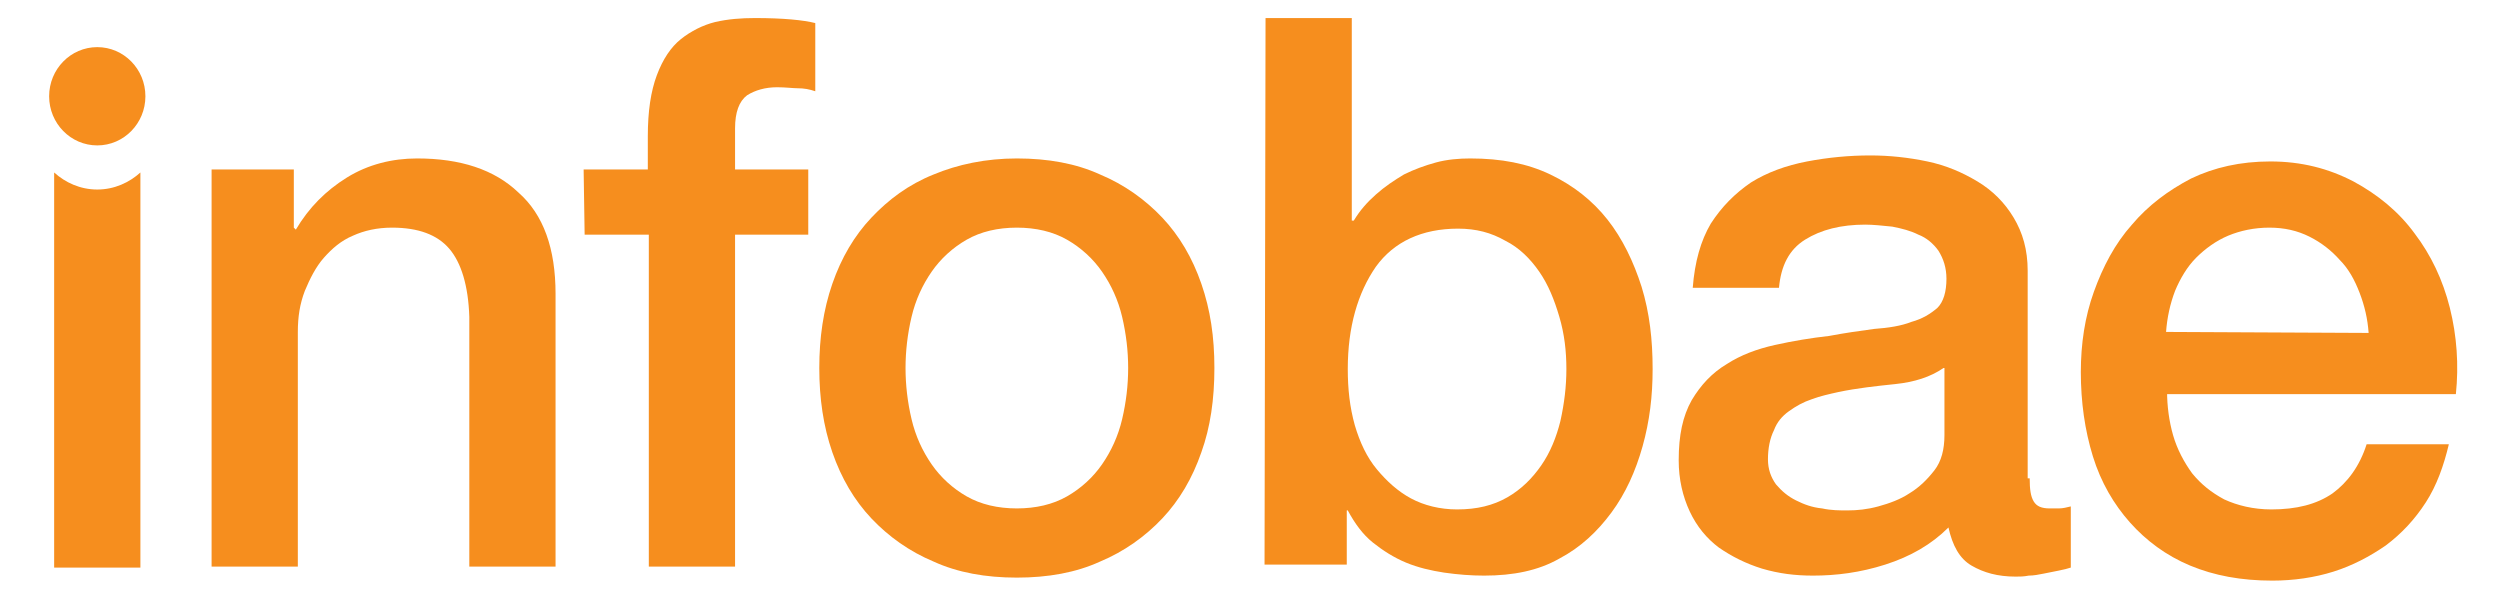
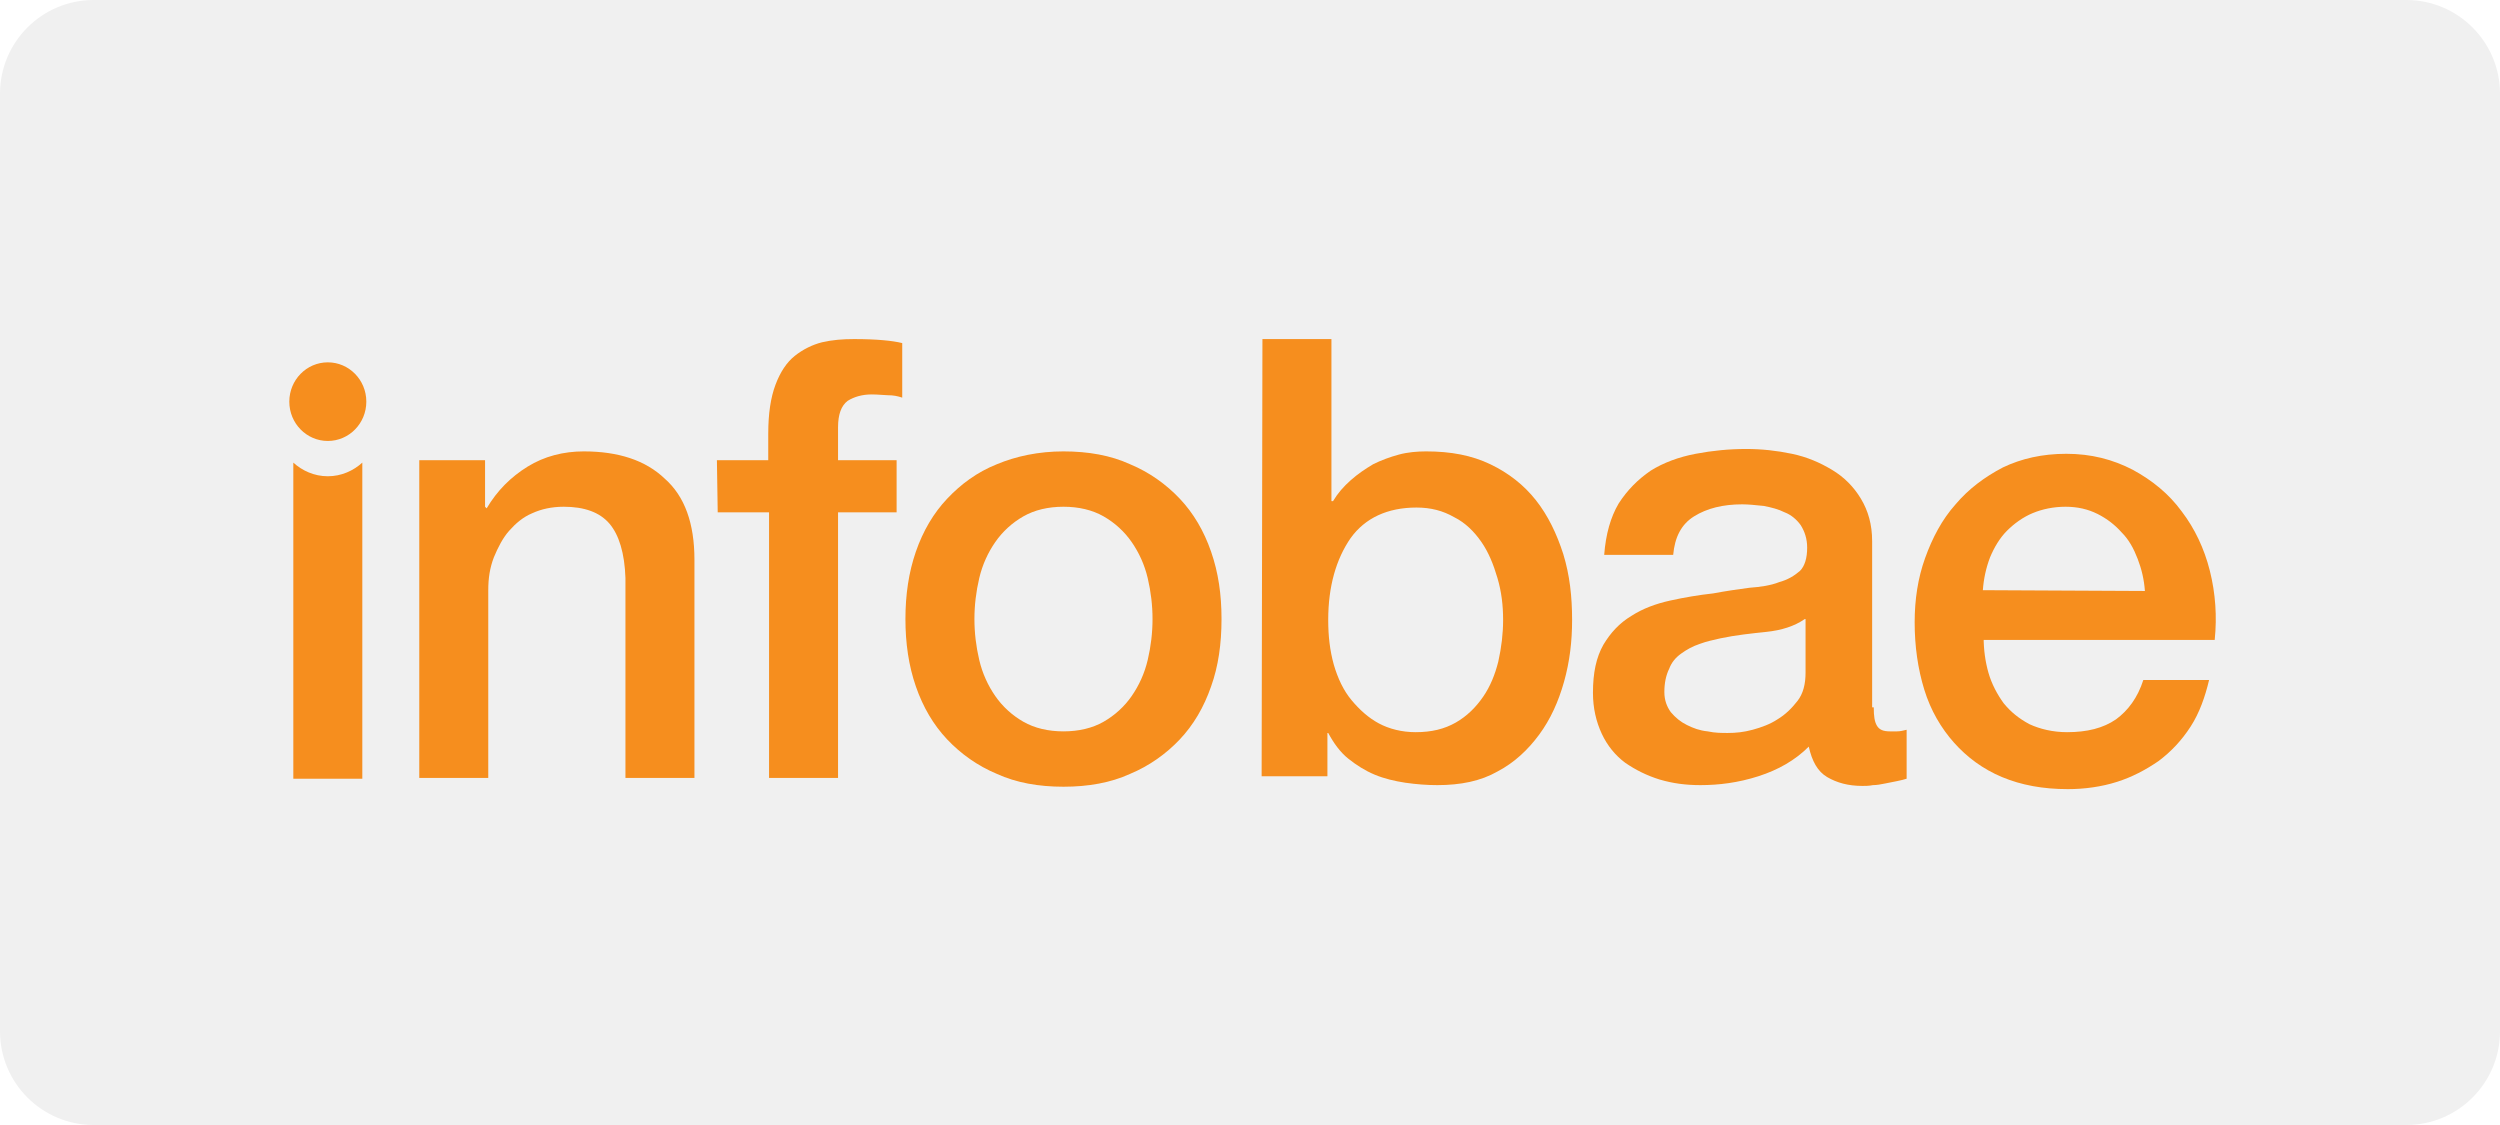
- <svg xmlns="http://www.w3.org/2000/svg" version="1.1" id="Capa_1" x="0px" y="0px" viewBox="0 0 249.3 59.3" style="enable-background:new 0 0 249.3 59.3;" xml:space="preserve">
-   <style type="text/css">
+ <svg xmlns="http://www.w3.org/2000/svg" viewBox="0 0 160 72">
+   <rect width="160" height="72" rx="6" fill="#f0f0f0" />
+   <svg x="16" y="12" width="128" height="48" version="1.1" id="Capa_1" viewBox="0 0 249.3 59.3" style="enable-background:new 0 0 249.3 59.3;" xml:space="preserve">
+     <style type="text/css">
	.st0{fill:#F68E1E;}
</style>
-   <g>
-     <path class="st0" d="M9.7,18.9c-1.7,0-3.2-0.7-4.3-1.7v39.4H14V17.2C12.9,18.2,11.4,18.9,9.7,18.9z" />
-     <ellipse class="st0" cx="9.7" cy="9.6" rx="4.8" ry="4.9" />
    <g>
-       <path class="st0" d="M21.1,16.9h8.2v5.8l0.2,0.2c1.3-2.2,3-3.9,5.1-5.2c2.1-1.3,4.5-1.9,7-1.9c4.3,0,7.7,1.1,10.1,3.4    c2.5,2.2,3.7,5.6,3.7,10.1v27.2h-8.6V31.6c-0.1-3.1-0.8-5.4-2-6.8s-3.1-2.1-5.7-2.1c-1.5,0-2.8,0.3-3.9,0.8    c-1.2,0.5-2.1,1.3-2.9,2.2c-0.8,0.9-1.4,2.1-1.9,3.3c-0.5,1.3-0.7,2.6-0.7,4.1v23.4h-8.6C21.1,56.5,21.1,16.9,21.1,16.9z" />
-       <path class="st0" d="M58.2,16.9h6.4v-3.3c0-2.5,0.3-4.5,0.9-6.1s1.4-2.8,2.4-3.6s2.2-1.4,3.4-1.7c1.3-0.3,2.6-0.4,4-0.4    c2.8,0,4.8,0.2,6,0.5v6.8c-0.6-0.2-1.1-0.3-1.8-0.3c-0.4,0-1.2-0.1-2-0.1c-1.2,0-2.2,0.3-3,0.8c-0.8,0.6-1.2,1.7-1.2,3.3v4.1h7.3    v6.5h-7.3v33.1h-8.6V23.4h-6.4L58.2,16.9L58.2,16.9z" />
-       <path class="st0" d="M101.4,57.6c-3.1,0-5.9-0.5-8.3-1.6c-2.4-1-4.5-2.5-6.2-4.3s-3-4-3.9-6.6s-1.3-5.4-1.3-8.4    c0-3,0.4-5.8,1.3-8.4s2.2-4.8,3.9-6.6c1.7-1.8,3.7-3.3,6.2-4.3c2.4-1,5.2-1.6,8.3-1.6c3.1,0,5.9,0.5,8.3,1.6    c2.4,1,4.5,2.5,6.2,4.3s3,4,3.9,6.6s1.3,5.3,1.3,8.4s-0.4,5.9-1.3,8.4c-0.9,2.6-2.2,4.8-3.9,6.6c-1.7,1.8-3.8,3.3-6.2,4.3    C107.3,57.1,104.5,57.6,101.4,57.6z M101.4,50.7c1.9,0,3.6-0.4,5-1.2s2.6-1.9,3.5-3.2s1.6-2.8,2-4.5s0.6-3.4,0.6-5.1    c0-1.7-0.2-3.4-0.6-5.1c-0.4-1.7-1.1-3.2-2-4.5s-2.1-2.4-3.5-3.2c-1.4-0.8-3.1-1.2-5-1.2s-3.6,0.4-5,1.2c-1.4,0.8-2.6,1.9-3.5,3.2    c-0.9,1.3-1.6,2.8-2,4.5c-0.4,1.7-0.6,3.4-0.6,5.1s0.2,3.4,0.6,5.1c0.4,1.7,1.1,3.2,2,4.5s2.1,2.4,3.5,3.2S99.5,50.7,101.4,50.7z" />
-       <path class="st0" d="M126.2,1.8h8.6V22h0.2c0.6-1,1.3-1.8,2.2-2.6c0.9-0.8,1.8-1.4,2.8-2c1-0.5,2.1-0.9,3.2-1.2    c1.1-0.3,2.3-0.4,3.4-0.4c3.1,0,5.7,0.5,8,1.6s4.2,2.6,5.7,4.5s2.6,4.2,3.4,6.7c0.8,2.6,1.1,5.3,1.1,8.2c0,2.7-0.3,5.2-1,7.7    s-1.7,4.7-3.1,6.6c-1.4,1.9-3.1,3.5-5.2,4.6c-2.1,1.2-4.6,1.7-7.5,1.7c-1.3,0-2.6-0.1-4-0.3c-1.3-0.2-2.6-0.5-3.8-1    s-2.3-1.2-3.3-2s-1.8-1.9-2.5-3.2h-0.1v5.4h-8.2L126.2,1.8L126.2,1.8z M156.2,36.8c0-1.8-0.2-3.5-0.7-5.2s-1.1-3.2-2-4.5    s-2-2.4-3.4-3.1c-1.4-0.8-2.9-1.2-4.7-1.2c-3.6,0-6.4,1.3-8.2,3.8c-1.8,2.6-2.8,6-2.8,10.2c0,2,0.2,3.8,0.7,5.6    c0.5,1.7,1.2,3.2,2.2,4.4s2.1,2.2,3.4,2.9c1.3,0.7,2.9,1.1,4.6,1.1c2,0,3.6-0.4,5-1.2s2.5-1.9,3.4-3.2s1.5-2.8,1.9-4.4    C156,40.2,156.2,38.5,156.2,36.8z" />
-       <path class="st0" d="M202.4,47.7c0,1.1,0.1,1.8,0.4,2.3c0.3,0.5,0.8,0.7,1.6,0.7c0.3,0,0.6,0,0.9,0c0.4,0,0.8-0.1,1.2-0.2v6.1    c-0.3,0.1-0.7,0.2-1.2,0.3s-1,0.2-1.5,0.3s-1,0.2-1.5,0.2c-0.5,0.1-0.9,0.1-1.3,0.1c-1.8,0-3.2-0.4-4.4-1.1    c-1.2-0.7-1.9-2-2.3-3.8c-1.7,1.7-3.8,2.9-6.3,3.7s-4.9,1.1-7.2,1.1c-1.8,0-3.4-0.2-5.1-0.7c-1.6-0.5-3-1.2-4.3-2.1    c-1.2-0.9-2.2-2.1-2.9-3.6s-1.1-3.2-1.1-5.1c0-2.5,0.4-4.4,1.3-6c0.9-1.5,2-2.7,3.5-3.6c1.4-0.9,3-1.5,4.8-1.9s3.6-0.7,5.4-0.9    c1.6-0.3,3-0.5,4.5-0.7c1.4-0.1,2.7-0.3,3.7-0.7c1.1-0.3,1.9-0.8,2.6-1.4c0.6-0.6,0.9-1.6,0.9-2.9c0-1.1-0.3-2-0.8-2.8    c-0.5-0.7-1.2-1.3-2-1.6c-0.8-0.4-1.6-0.6-2.6-0.8c-1-0.1-1.9-0.2-2.7-0.2c-2.4,0-4.4,0.5-6,1.5s-2.4,2.6-2.6,4.8h-8.6    c0.2-2.6,0.8-4.7,1.8-6.4c1.1-1.7,2.4-3,4-4.1c1.6-1,3.5-1.7,5.6-2.1s4.2-0.6,6.3-0.6c1.9,0,3.8,0.2,5.7,0.6s3.5,1.1,5,2    s2.7,2.1,3.6,3.6c0.9,1.5,1.4,3.2,1.4,5.3v20.7H202.4z M193.8,36.7c-1.3,0.9-2.9,1.4-4.8,1.6c-1.9,0.2-3.8,0.4-5.7,0.8    c-0.9,0.2-1.8,0.4-2.6,0.7c-0.9,0.3-1.6,0.7-2.3,1.2s-1.2,1.1-1.5,1.9c-0.4,0.8-0.6,1.8-0.6,2.9c0,1,0.3,1.8,0.8,2.5    c0.6,0.7,1.2,1.2,2,1.6c0.8,0.4,1.6,0.7,2.6,0.8c0.9,0.2,1.8,0.2,2.5,0.2c1,0,2-0.1,3.1-0.4c1.1-0.3,2.2-0.7,3.1-1.3    c1-0.6,1.8-1.4,2.5-2.3c0.7-0.9,1-2.1,1-3.5v-6.7H193.8z" />
-       <path class="st0" d="M216.1,39c0,1.5,0.2,3,0.6,4.4c0.4,1.4,1.1,2.7,1.9,3.8c0.9,1.1,1.9,1.9,3.2,2.6c1.3,0.6,2.9,1,4.7,1    c2.5,0,4.5-0.5,6.1-1.6c1.5-1.1,2.7-2.7,3.4-4.9h8.2c-0.5,2.1-1.2,4.1-2.3,5.8s-2.4,3.1-4,4.3c-1.6,1.1-3.3,2-5.2,2.6    s-4,0.9-6.1,0.9c-3.1,0-5.8-0.5-8.2-1.5s-4.4-2.5-6-4.3s-2.9-4-3.7-6.6s-1.2-5.4-1.2-8.4c0-2.8,0.4-5.5,1.3-8    c0.9-2.5,2.1-4.8,3.8-6.7c1.6-1.9,3.6-3.4,5.9-4.6c2.3-1.1,4.9-1.7,7.9-1.7c3.1,0,5.8,0.7,8.3,2c2.4,1.3,4.5,3,6.1,5.2    c1.6,2.1,2.8,4.6,3.5,7.4c0.7,2.8,0.9,5.7,0.6,8.6h-28.8V39z M236.2,33.2c-0.1-1.4-0.4-2.7-0.9-4s-1.1-2.4-2-3.3    c-0.8-0.9-1.8-1.7-3-2.3c-1.2-0.6-2.5-0.9-4-0.9s-2.9,0.3-4.1,0.8c-1.2,0.5-2.3,1.3-3.2,2.2c-0.9,0.9-1.6,2.1-2.1,3.3    c-0.5,1.3-0.8,2.7-0.9,4.1L236.2,33.2L236.2,33.2z" />
+       <path class="st0" d="M9.7,18.9c-1.7,0-3.2-0.7-4.3-1.7v39.4H14V17.2C12.9,18.2,11.4,18.9,9.7,18.9z" />
+       <ellipse class="st0" cx="9.7" cy="9.6" rx="4.8" ry="4.9" />
+       <g>
+         <path class="st0" d="M21.1,16.9h8.2v5.8l0.2,0.2c1.3-2.2,3-3.9,5.1-5.2c2.1-1.3,4.5-1.9,7-1.9c4.3,0,7.7,1.1,10.1,3.4    c2.5,2.2,3.7,5.6,3.7,10.1v27.2h-8.6V31.6c-0.1-3.1-0.8-5.4-2-6.8s-3.1-2.1-5.7-2.1c-1.5,0-2.8,0.3-3.9,0.8    c-1.2,0.5-2.1,1.3-2.9,2.2c-0.8,0.9-1.4,2.1-1.9,3.3c-0.5,1.3-0.7,2.6-0.7,4.1v23.4h-8.6C21.1,56.5,21.1,16.9,21.1,16.9z" />
+         <path class="st0" d="M58.2,16.9h6.4v-3.3c0-2.5,0.3-4.5,0.9-6.1s1.4-2.8,2.4-3.6s2.2-1.4,3.4-1.7c1.3-0.3,2.6-0.4,4-0.4    c2.8,0,4.8,0.2,6,0.5v6.8c-0.6-0.2-1.1-0.3-1.8-0.3c-0.4,0-1.2-0.1-2-0.1c-1.2,0-2.2,0.3-3,0.8c-0.8,0.6-1.2,1.7-1.2,3.3v4.1h7.3    v6.5h-7.3v33.1h-8.6V23.4h-6.4L58.2,16.9L58.2,16.9z" />
+         <path class="st0" d="M101.4,57.6c-3.1,0-5.9-0.5-8.3-1.6c-2.4-1-4.5-2.5-6.2-4.3s-3-4-3.9-6.6s-1.3-5.4-1.3-8.4    c0-3,0.4-5.8,1.3-8.4s2.2-4.8,3.9-6.6c1.7-1.8,3.7-3.3,6.2-4.3c2.4-1,5.2-1.6,8.3-1.6c3.1,0,5.9,0.5,8.3,1.6    c2.4,1,4.5,2.5,6.2,4.3s3,4,3.9,6.6s1.3,5.3,1.3,8.4s-0.4,5.9-1.3,8.4c-0.9,2.6-2.2,4.8-3.9,6.6c-1.7,1.8-3.8,3.3-6.2,4.3    C107.3,57.1,104.5,57.6,101.4,57.6z M101.4,50.7c1.9,0,3.6-0.4,5-1.2s2.6-1.9,3.5-3.2s1.6-2.8,2-4.5s0.6-3.4,0.6-5.1    c0-1.7-0.2-3.4-0.6-5.1c-0.4-1.7-1.1-3.2-2-4.5s-2.1-2.4-3.5-3.2c-1.4-0.8-3.1-1.2-5-1.2s-3.6,0.4-5,1.2c-1.4,0.8-2.6,1.9-3.5,3.2    c-0.9,1.3-1.6,2.8-2,4.5c-0.4,1.7-0.6,3.4-0.6,5.1s0.2,3.4,0.6,5.1c0.4,1.7,1.1,3.2,2,4.5s2.1,2.4,3.5,3.2S99.5,50.7,101.4,50.7z" />
+         <path class="st0" d="M126.2,1.8h8.6V22h0.2c0.6-1,1.3-1.8,2.2-2.6c0.9-0.8,1.8-1.4,2.8-2c1-0.5,2.1-0.9,3.2-1.2    c1.1-0.3,2.3-0.4,3.4-0.4c3.1,0,5.7,0.5,8,1.6s4.2,2.6,5.7,4.5s2.6,4.2,3.4,6.7c0.8,2.6,1.1,5.3,1.1,8.2c0,2.7-0.3,5.2-1,7.7    s-1.7,4.7-3.1,6.6c-1.4,1.9-3.1,3.5-5.2,4.6c-2.1,1.2-4.6,1.7-7.5,1.7c-1.3,0-2.6-0.1-4-0.3c-1.3-0.2-2.6-0.5-3.8-1    s-2.3-1.2-3.3-2s-1.8-1.9-2.5-3.2h-0.1v5.4h-8.2L126.2,1.8L126.2,1.8z M156.2,36.8c0-1.8-0.2-3.5-0.7-5.2s-1.1-3.2-2-4.5    s-2-2.4-3.4-3.1c-1.4-0.8-2.9-1.2-4.7-1.2c-3.6,0-6.4,1.3-8.2,3.8c-1.8,2.6-2.8,6-2.8,10.2c0,2,0.2,3.8,0.7,5.6    c0.5,1.7,1.2,3.2,2.2,4.4s2.1,2.2,3.4,2.9c1.3,0.7,2.9,1.1,4.6,1.1c2,0,3.6-0.4,5-1.2s2.5-1.9,3.4-3.2s1.5-2.8,1.9-4.4    C156,40.2,156.2,38.5,156.2,36.8z" />
+         <path class="st0" d="M202.4,47.7c0,1.1,0.1,1.8,0.4,2.3c0.3,0.5,0.8,0.7,1.6,0.7c0.3,0,0.6,0,0.9,0c0.4,0,0.8-0.1,1.2-0.2v6.1    c-0.3,0.1-0.7,0.2-1.2,0.3s-1,0.2-1.5,0.3s-1,0.2-1.5,0.2c-0.5,0.1-0.9,0.1-1.3,0.1c-1.8,0-3.2-0.4-4.4-1.1    c-1.2-0.7-1.9-2-2.3-3.8c-1.7,1.7-3.8,2.9-6.3,3.7s-4.9,1.1-7.2,1.1c-1.8,0-3.4-0.2-5.1-0.7c-1.6-0.5-3-1.2-4.3-2.1    c-1.2-0.9-2.2-2.1-2.9-3.6s-1.1-3.2-1.1-5.1c0-2.5,0.4-4.4,1.3-6c0.9-1.5,2-2.7,3.5-3.6c1.4-0.9,3-1.5,4.8-1.9s3.6-0.7,5.4-0.9    c1.6-0.3,3-0.5,4.5-0.7c1.4-0.1,2.7-0.3,3.7-0.7c1.1-0.3,1.9-0.8,2.6-1.4c0.6-0.6,0.9-1.6,0.9-2.9c0-1.1-0.3-2-0.8-2.8    c-0.5-0.7-1.2-1.3-2-1.6c-0.8-0.4-1.6-0.6-2.6-0.8c-1-0.1-1.9-0.2-2.7-0.2c-2.4,0-4.4,0.5-6,1.5s-2.4,2.6-2.6,4.8h-8.6    c0.2-2.6,0.8-4.7,1.8-6.4c1.1-1.7,2.4-3,4-4.1c1.6-1,3.5-1.7,5.6-2.1s4.2-0.6,6.3-0.6c1.9,0,3.8,0.2,5.7,0.6s3.5,1.1,5,2    s2.7,2.1,3.6,3.6c0.9,1.5,1.4,3.2,1.4,5.3v20.7H202.4z M193.8,36.7c-1.3,0.9-2.9,1.4-4.8,1.6c-1.9,0.2-3.8,0.4-5.7,0.8    c-0.9,0.2-1.8,0.4-2.6,0.7c-0.9,0.3-1.6,0.7-2.3,1.2s-1.2,1.1-1.5,1.9c-0.4,0.8-0.6,1.8-0.6,2.9c0,1,0.3,1.8,0.8,2.5    c0.6,0.7,1.2,1.2,2,1.6c0.8,0.4,1.6,0.7,2.6,0.8c0.9,0.2,1.8,0.2,2.5,0.2c1,0,2-0.1,3.1-0.4c1.1-0.3,2.2-0.7,3.1-1.3    c1-0.6,1.8-1.4,2.5-2.3c0.7-0.9,1-2.1,1-3.5v-6.7H193.8z" />
+         <path class="st0" d="M216.1,39c0,1.5,0.2,3,0.6,4.4c0.4,1.4,1.1,2.7,1.9,3.8c0.9,1.1,1.9,1.9,3.2,2.6c1.3,0.6,2.9,1,4.7,1    c2.5,0,4.5-0.5,6.1-1.6c1.5-1.1,2.7-2.7,3.4-4.9h8.2c-0.5,2.1-1.2,4.1-2.3,5.8s-2.4,3.1-4,4.3c-1.6,1.1-3.3,2-5.2,2.6    s-4,0.9-6.1,0.9c-3.1,0-5.8-0.5-8.2-1.5s-4.4-2.5-6-4.3s-2.9-4-3.7-6.6s-1.2-5.4-1.2-8.4c0-2.8,0.4-5.5,1.3-8    c0.9-2.5,2.1-4.8,3.8-6.7c1.6-1.9,3.6-3.4,5.9-4.6c2.3-1.1,4.9-1.7,7.9-1.7c3.1,0,5.8,0.7,8.3,2c2.4,1.3,4.5,3,6.1,5.2    c1.6,2.1,2.8,4.6,3.5,7.4c0.7,2.8,0.9,5.7,0.6,8.6h-28.8V39z M236.2,33.2c-0.1-1.4-0.4-2.7-0.9-4s-1.1-2.4-2-3.3    c-0.8-0.9-1.8-1.7-3-2.3c-1.2-0.6-2.5-0.9-4-0.9s-2.9,0.3-4.1,0.8c-1.2,0.5-2.3,1.3-3.2,2.2c-0.9,0.9-1.6,2.1-2.1,3.3    c-0.5,1.3-0.8,2.7-0.9,4.1L236.2,33.2L236.2,33.2z" />
+       </g>
    </g>
-   </g>
+   </svg>
</svg>
